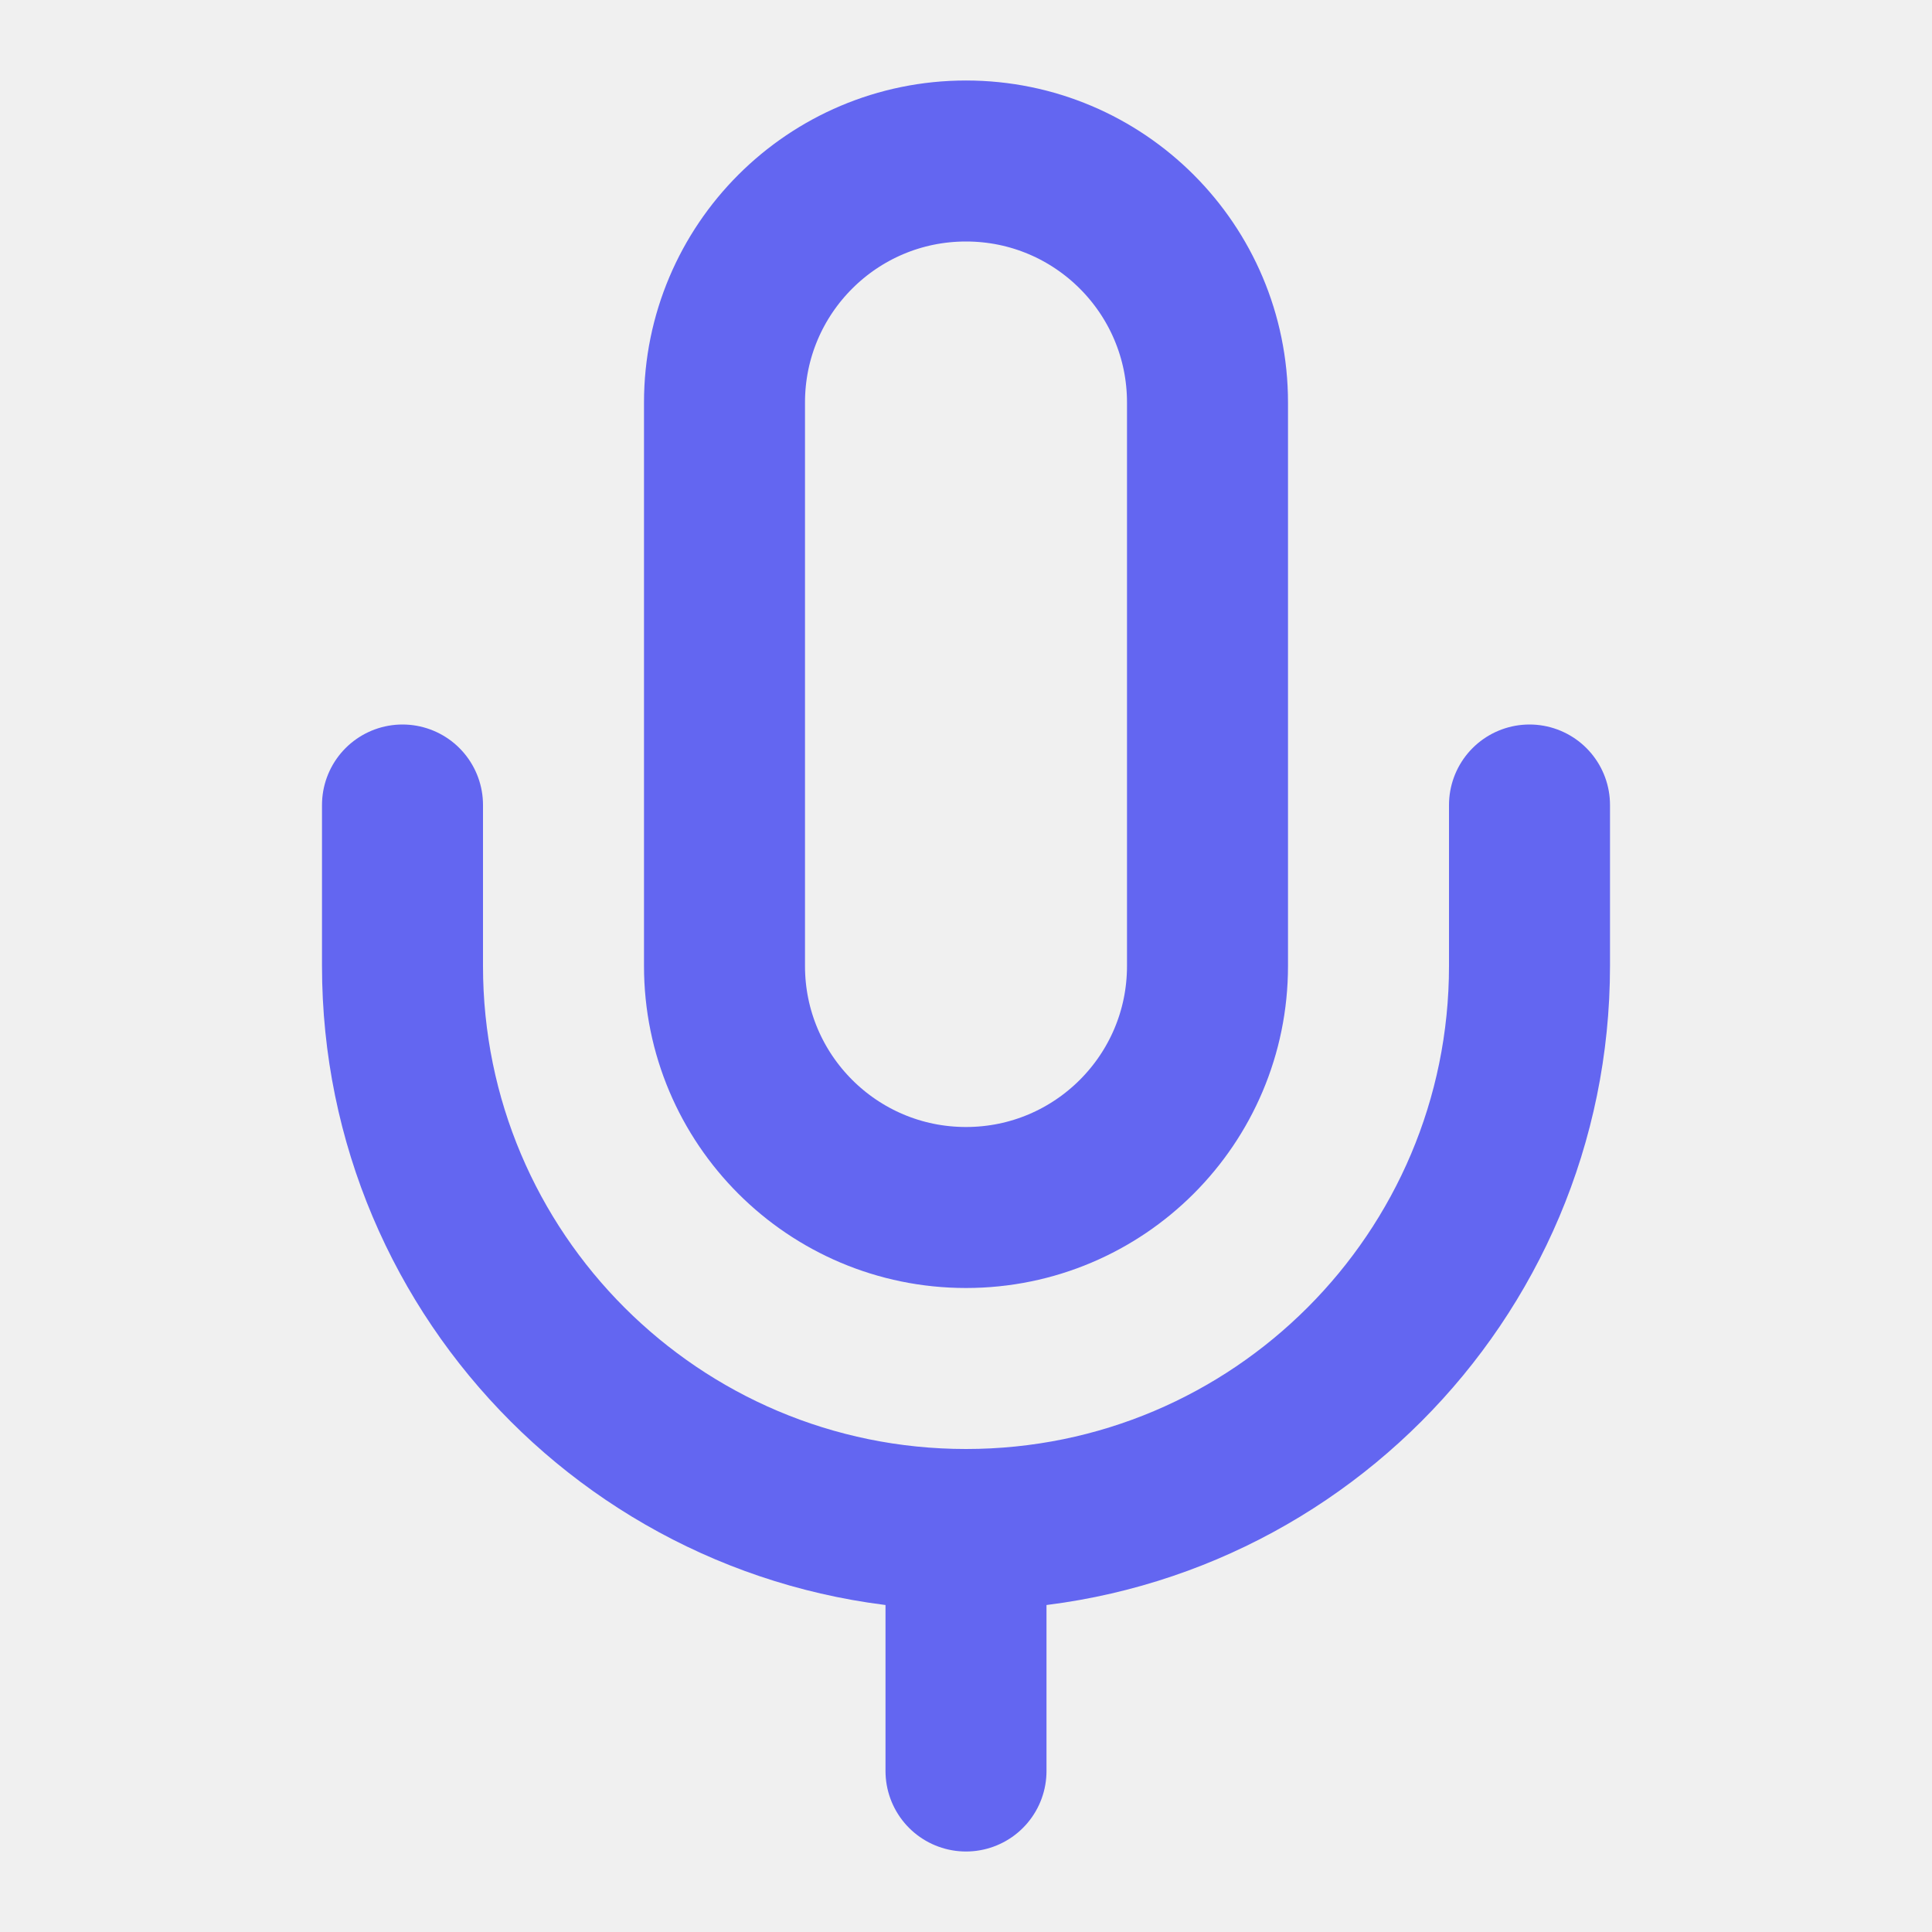
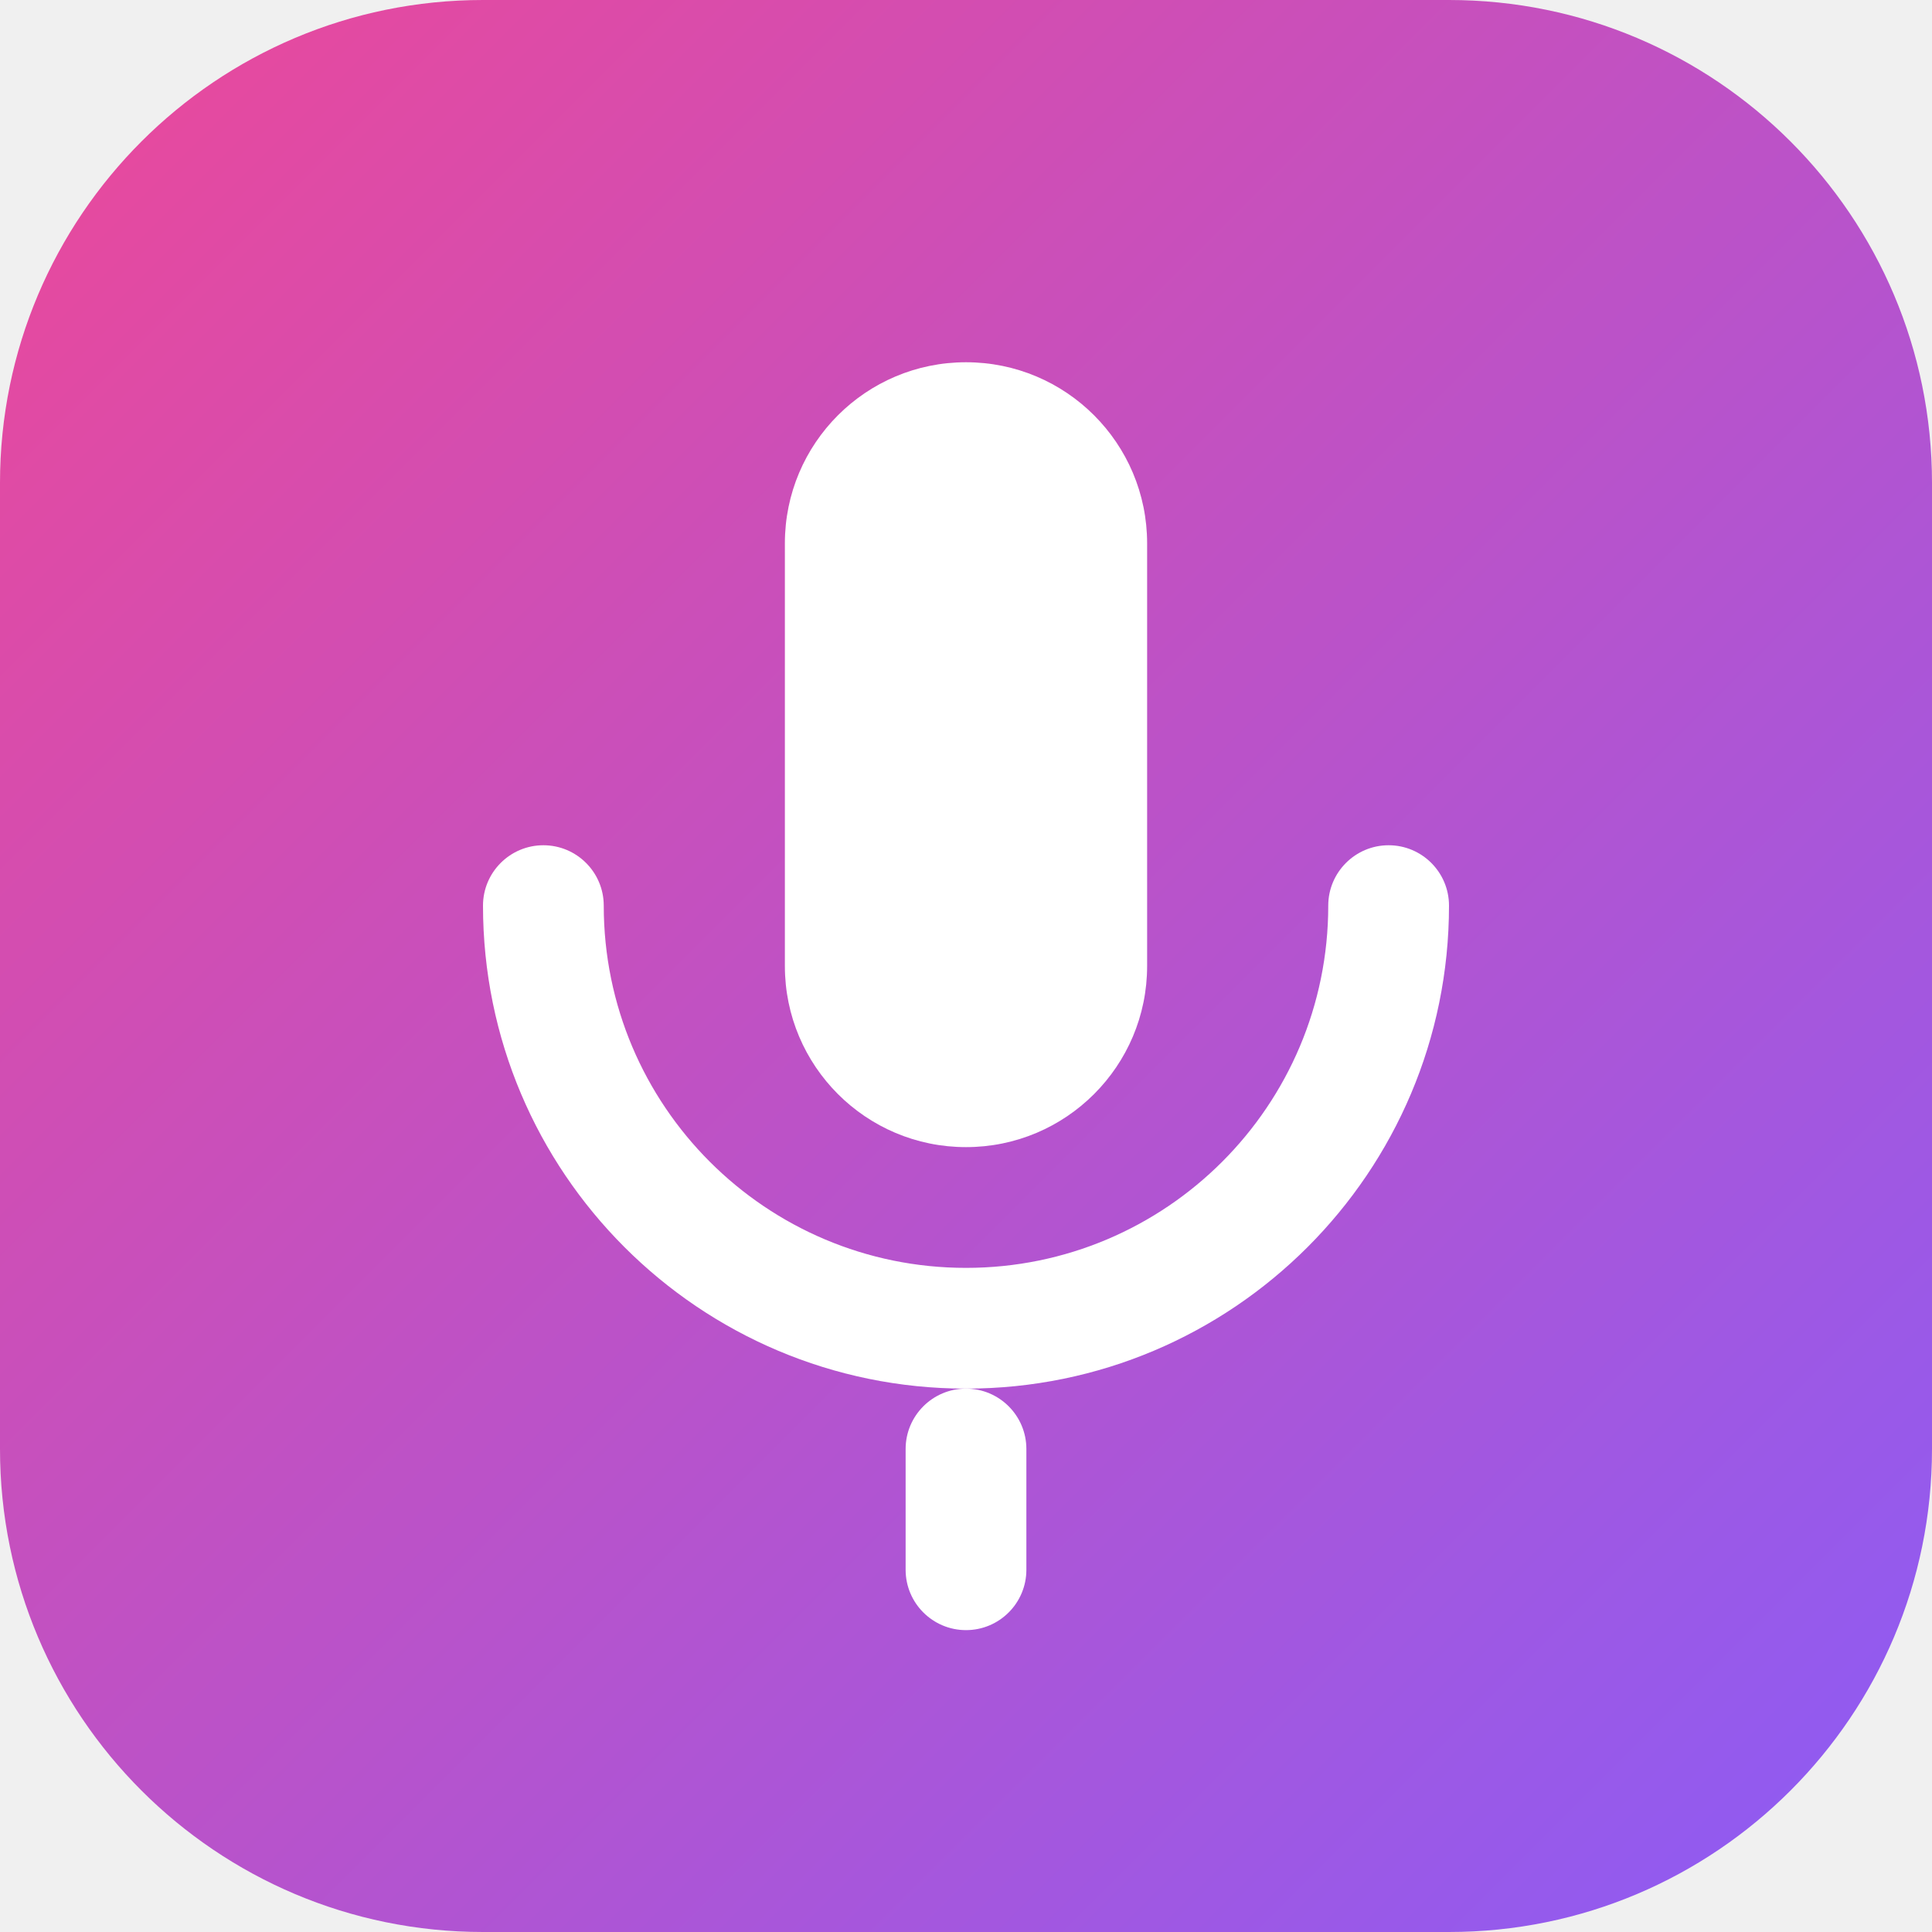
- <svg xmlns="http://www.w3.org/2000/svg" width="32" height="32" viewBox="0 0 24 24" fill="none" stroke="#6366f1" stroke-width="2" stroke-linecap="round" stroke-linejoin="round">
-   <path d="M12 2a3 3 0 0 0-3 3v7a3 3 0 0 0 6 0V5a3 3 0 0 0-3-3Z" />
-   <path d="M19 10v2a7 7 0 0 1-14 0v-2" />
-   <line x1="12" y1="19" x2="12" y2="22" />
+ <svg xmlns="http://www.w3.org/2000/svg" width="32" height="32" viewBox="0 0 32 32" fill="none">
+   <rect width="32" height="32" rx="8" fill="url(#paint0_linear)" />
+   <path d="M16 6C14.343 6 13 7.343 13 9V16C13 17.657 14.343 19 16 19C17.657 19 19 17.657 19 16V9C19 7.343 17.657 6 16 6Z" fill="white" />
+   <path d="M10 15C10 14.448 9.552 14 9 14C8.448 14 8 14.448 8 15C8 19.418 11.582 23 16 23C20.418 23 24 19.418 24 15C24 14.448 23.552 14 23 14C22.448 14 22 14.448 22 15C22 18.314 19.314 21 16 21C12.686 21 10 18.314 10 15Z" fill="white" />
+   <path d="M16 23C16.552 23 17 23.448 17 24V26C17 26.552 16.552 27 16 27C15.448 27 15 26.552 15 26V24C15 23.448 15.448 23 16 23Z" fill="white" />
+   <defs>
+     <linearGradient id="paint0_linear" x1="0" y1="0" x2="32" y2="32" gradientUnits="userSpaceOnUse">
+       <stop stop-color="#EC4899" />
+       <stop offset="1" stop-color="#8B5CF6" />
+     </linearGradient>
+   </defs>
</svg>
